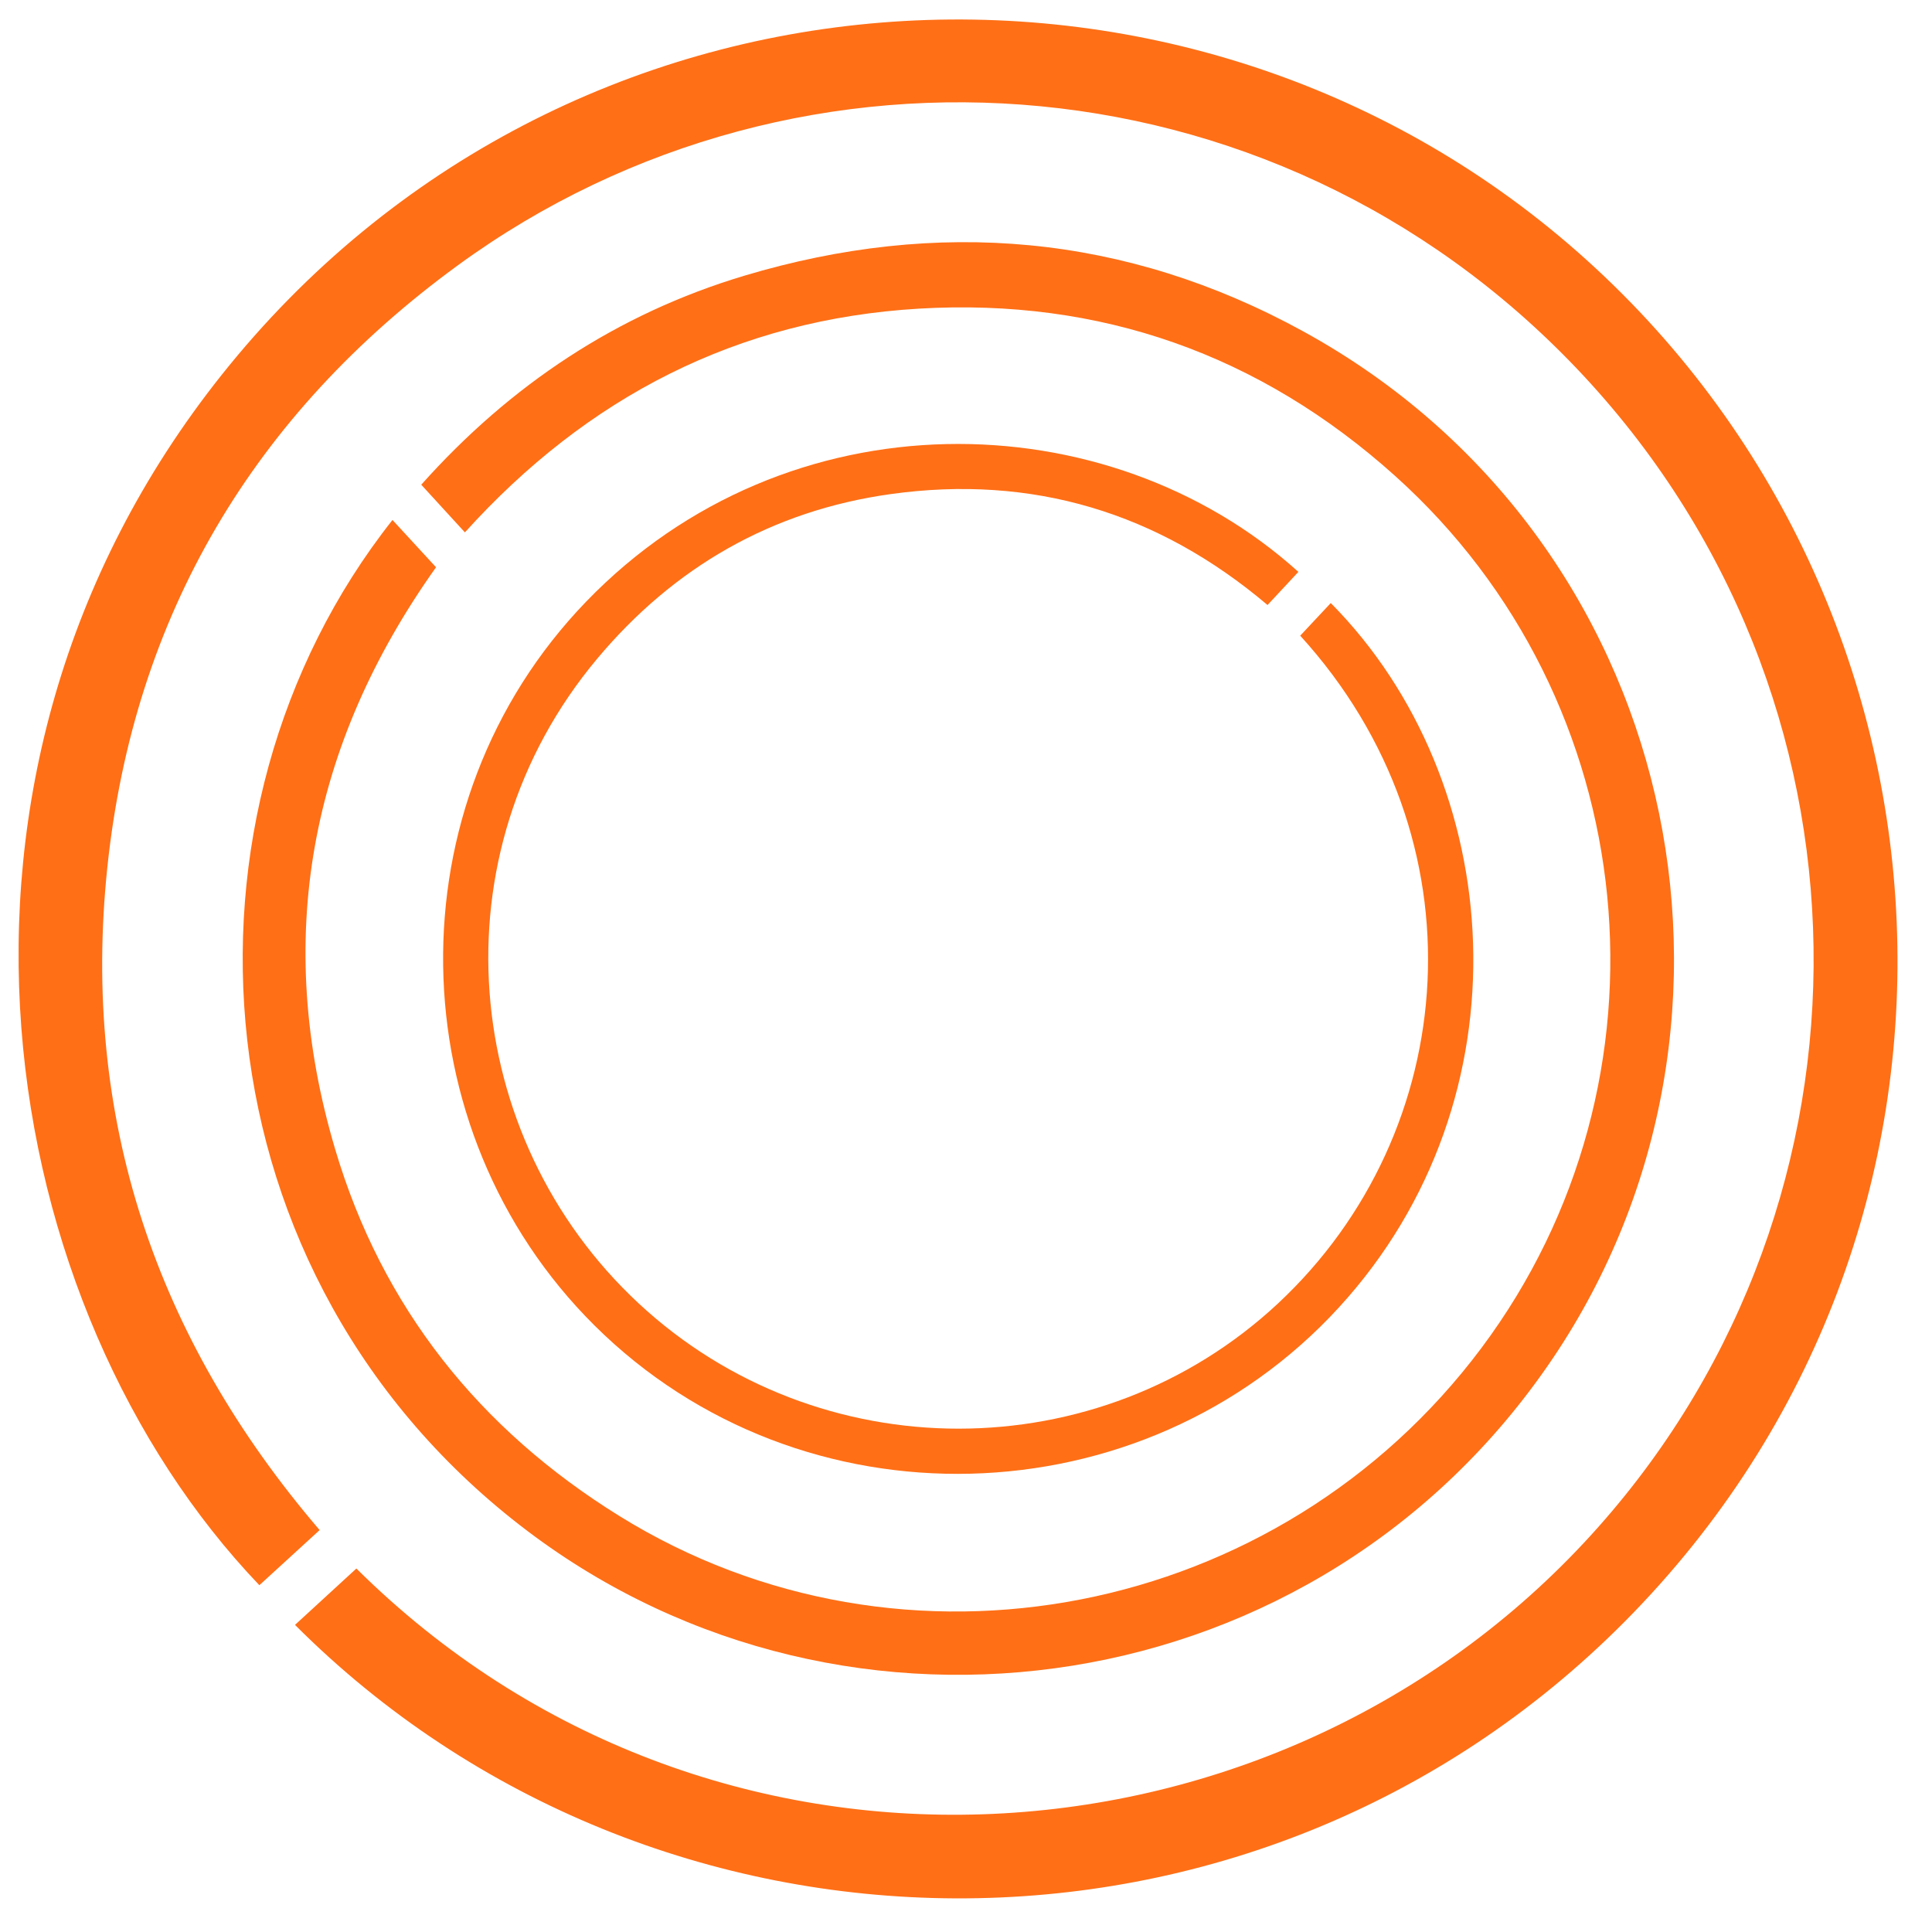
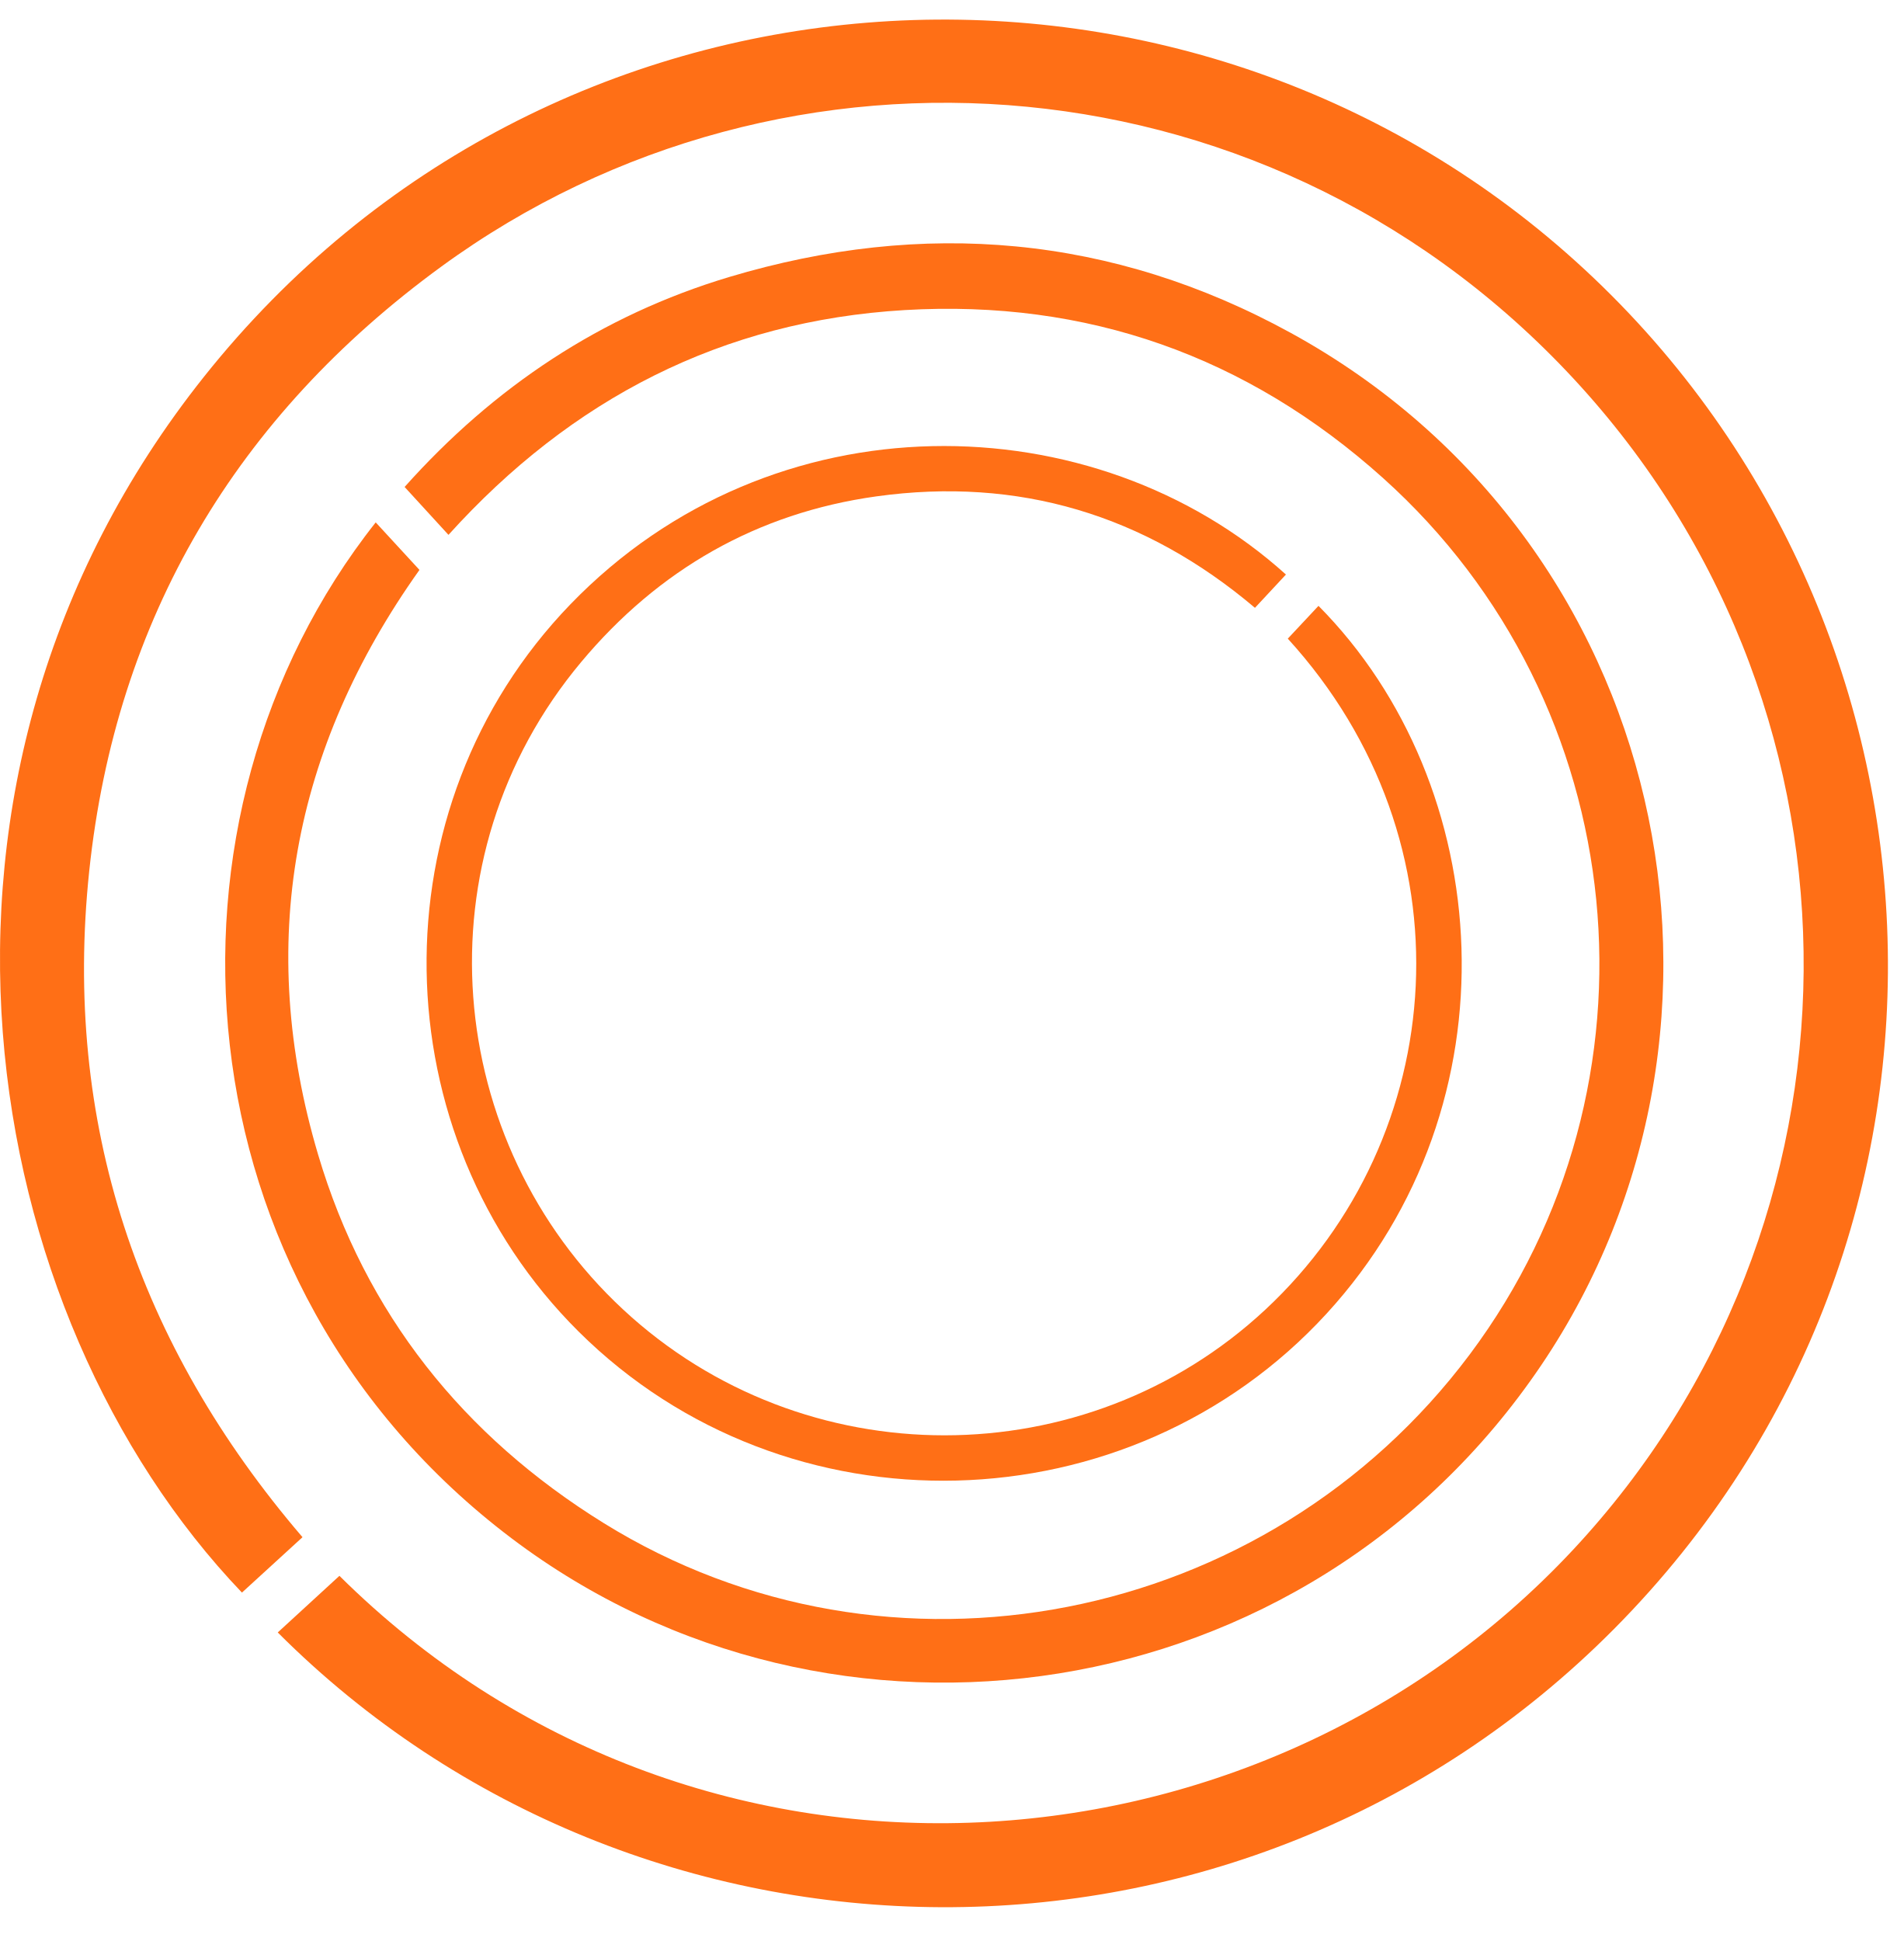
- <svg xmlns="http://www.w3.org/2000/svg" width="32" height="32" viewBox="0 0 51 52" fill="none">
+ <svg xmlns="http://www.w3.org/2000/svg" viewBox="0 0 51 52" fill="none">
  <path d="M7.44 43.734C8.001 43.22 8.547 42.718 9.092 42.217C18.559 51.609 33.572 50.697 42.138 41.518C50.264 32.811 50.411 19.265 42.344 10.356C34.239 1.407 21.076 0.388 11.82 7.143C6.337 11.144 3.103 16.566 2.39 23.336C1.681 30.076 3.685 36.025 8.103 41.182C7.558 41.681 7.019 42.173 6.481 42.666C-0.618 35.239 -3.167 20.933 5.468 10.088C14.692 -1.496 31.401 -2.503 41.955 6.776C52.722 16.243 53.681 33.118 43.232 43.643C33.234 53.712 17.11 53.415 7.44 43.734Z" fill="#ff6f16" />
  <path d="M12.014 14.33C11.62 13.899 11.248 13.493 10.838 13.046C13.23 10.366 16.107 8.447 19.536 7.42C24.741 5.862 29.796 6.297 34.575 8.918C44.73 14.488 47.448 27.444 41.286 36.572C34.989 45.898 22.325 47.724 13.706 41.214C4.662 34.383 3.829 21.882 10.064 13.995C10.453 14.418 10.839 14.837 11.236 15.268C7.826 20.062 6.848 25.296 8.522 30.936C9.785 35.192 12.407 38.471 16.173 40.805C23.812 45.54 33.93 43.556 39.37 36.285C44.774 29.062 43.773 18.847 37.047 12.807C33.407 9.538 29.113 8.02 24.235 8.307C19.353 8.595 15.309 10.68 12.013 14.329L12.014 14.33Z" fill="#ff6f16" />
  <path d="M34.495 17.11C34.78 16.806 35.049 16.519 35.318 16.231C40.072 21.027 40.704 29.555 35.536 35.191C30.256 40.95 21.061 41.202 15.497 35.671C10.201 30.405 10.014 21.642 15.279 16.19C20.691 10.585 29.315 10.761 34.446 15.392C34.172 15.686 33.898 15.981 33.616 16.284C30.667 13.787 27.279 12.769 23.475 13.298C20.279 13.743 17.635 15.263 15.567 17.737C11.168 22.997 11.884 30.614 16.69 35.081C21.531 39.582 29.081 39.569 33.892 35.088C38.857 30.461 39.473 22.571 34.495 17.109V17.11Z" fill="#ff6f16" />
</svg>
